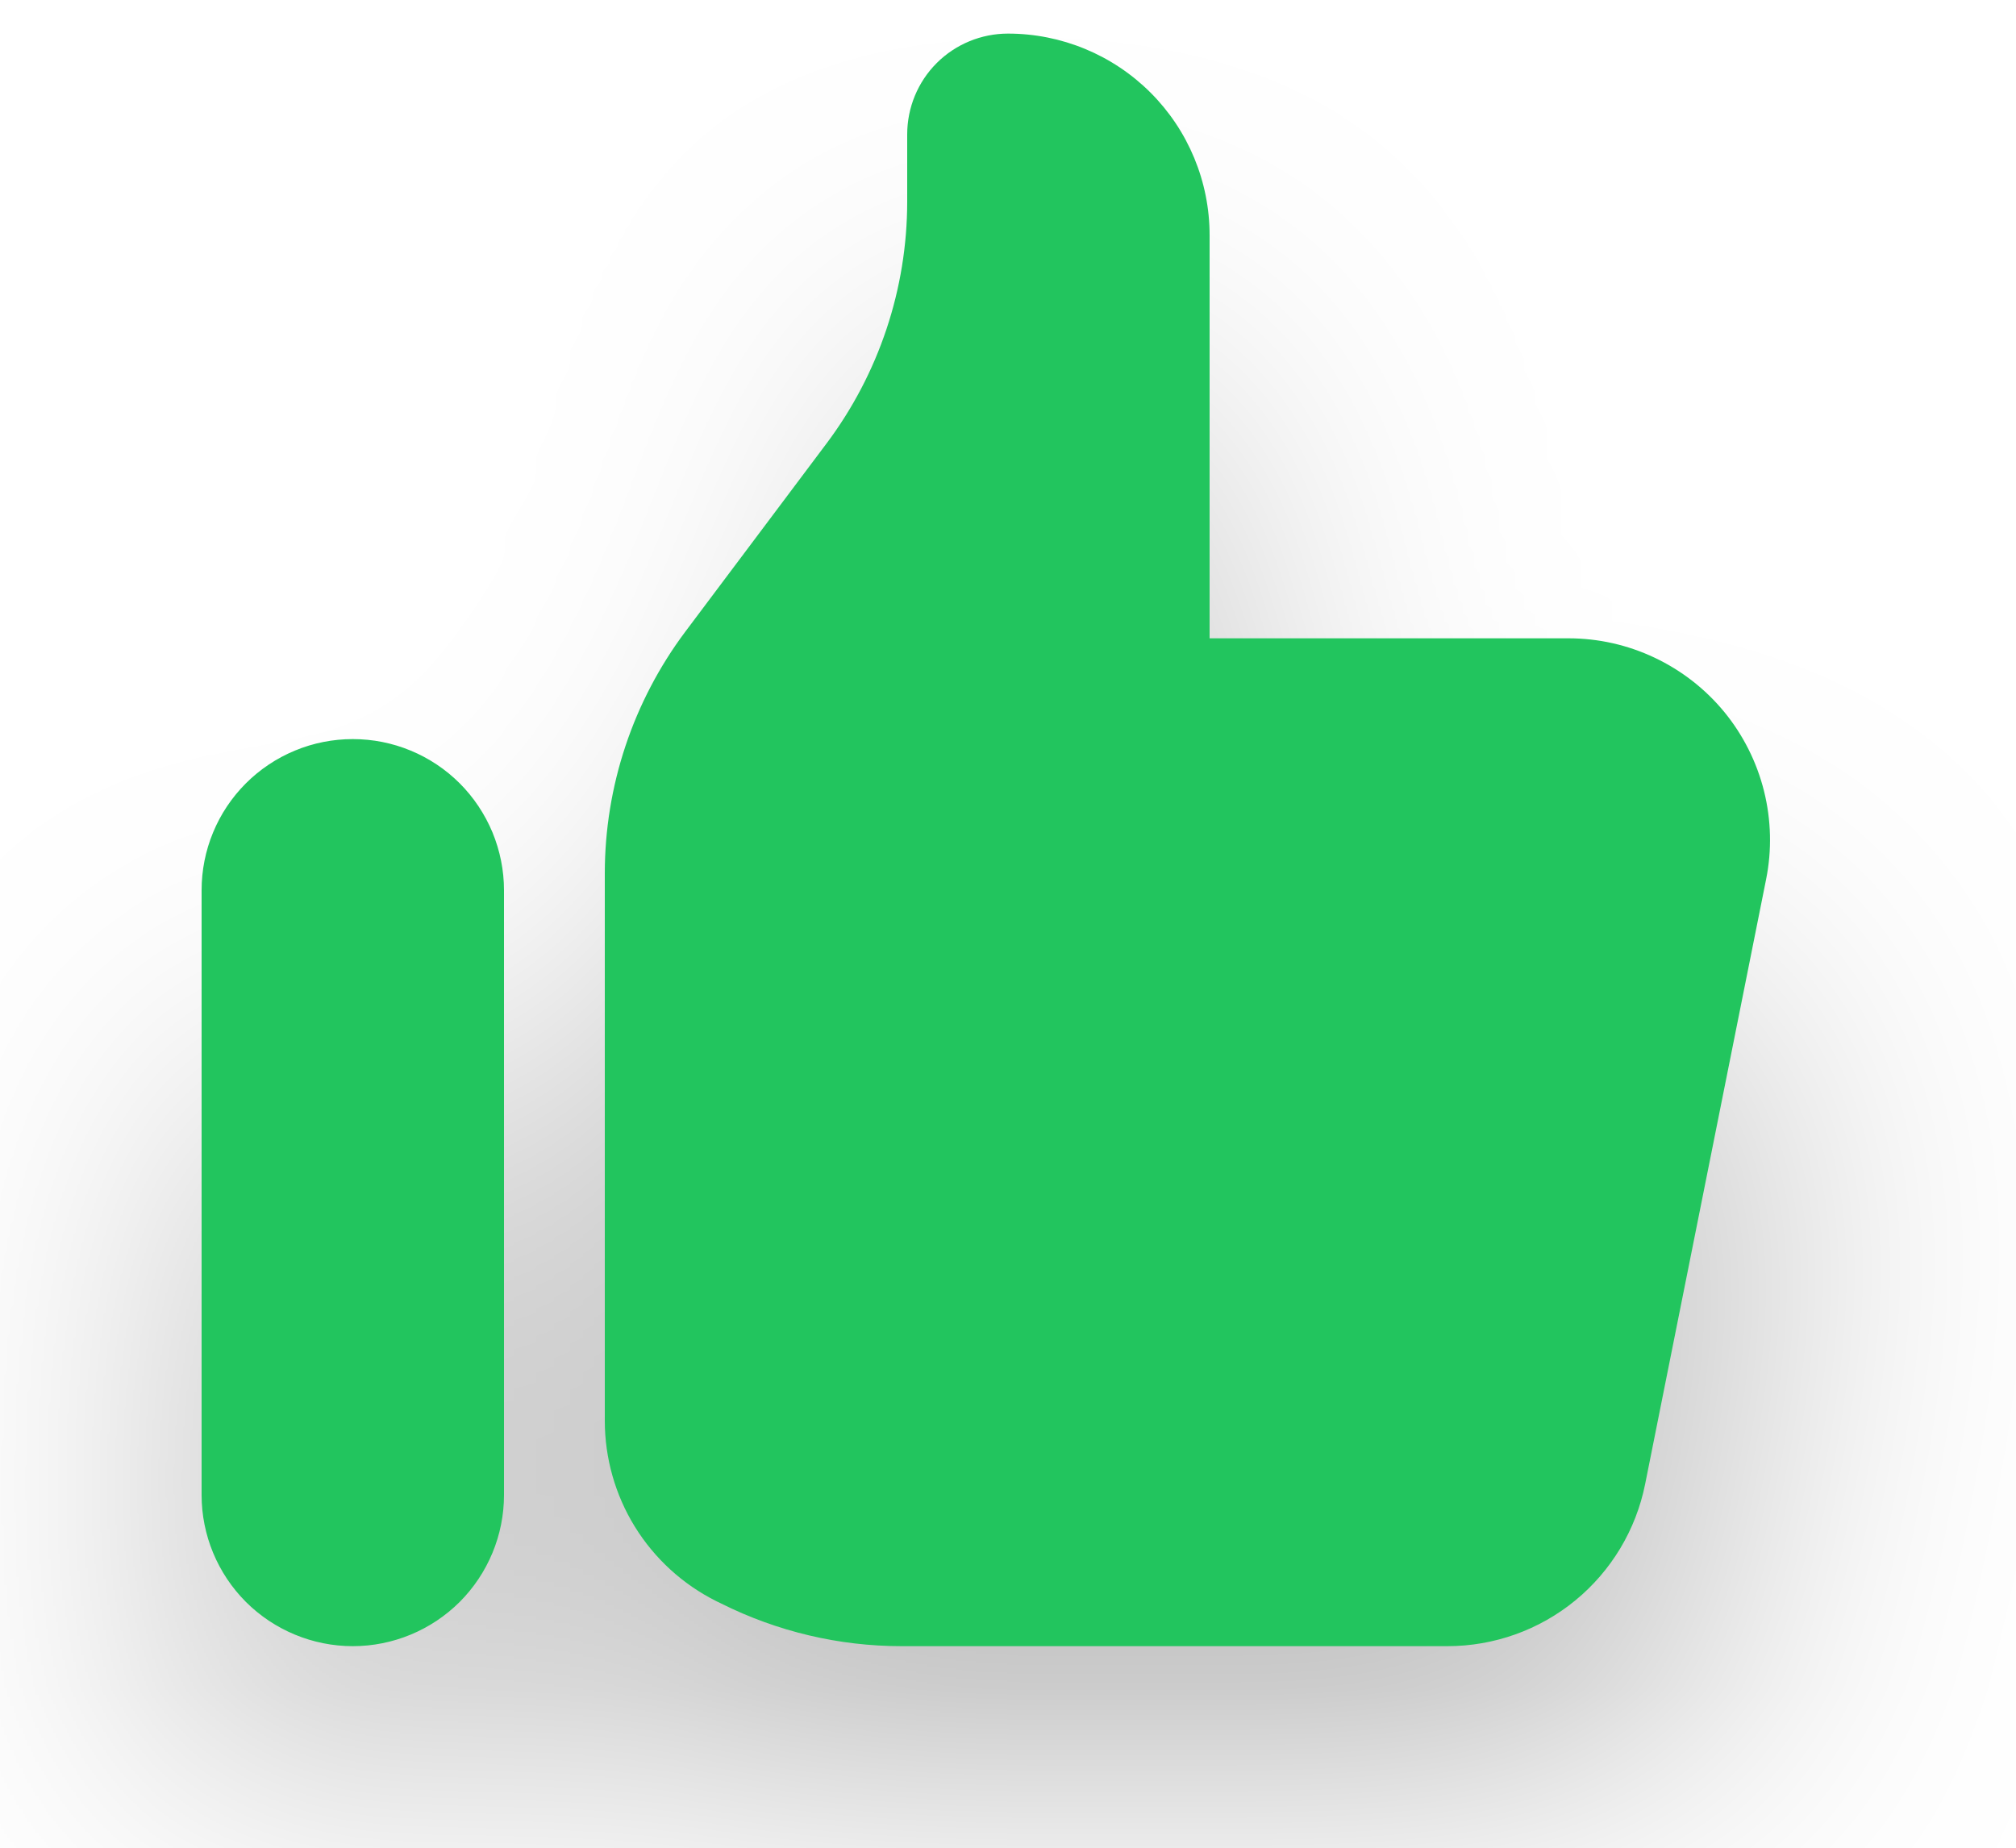
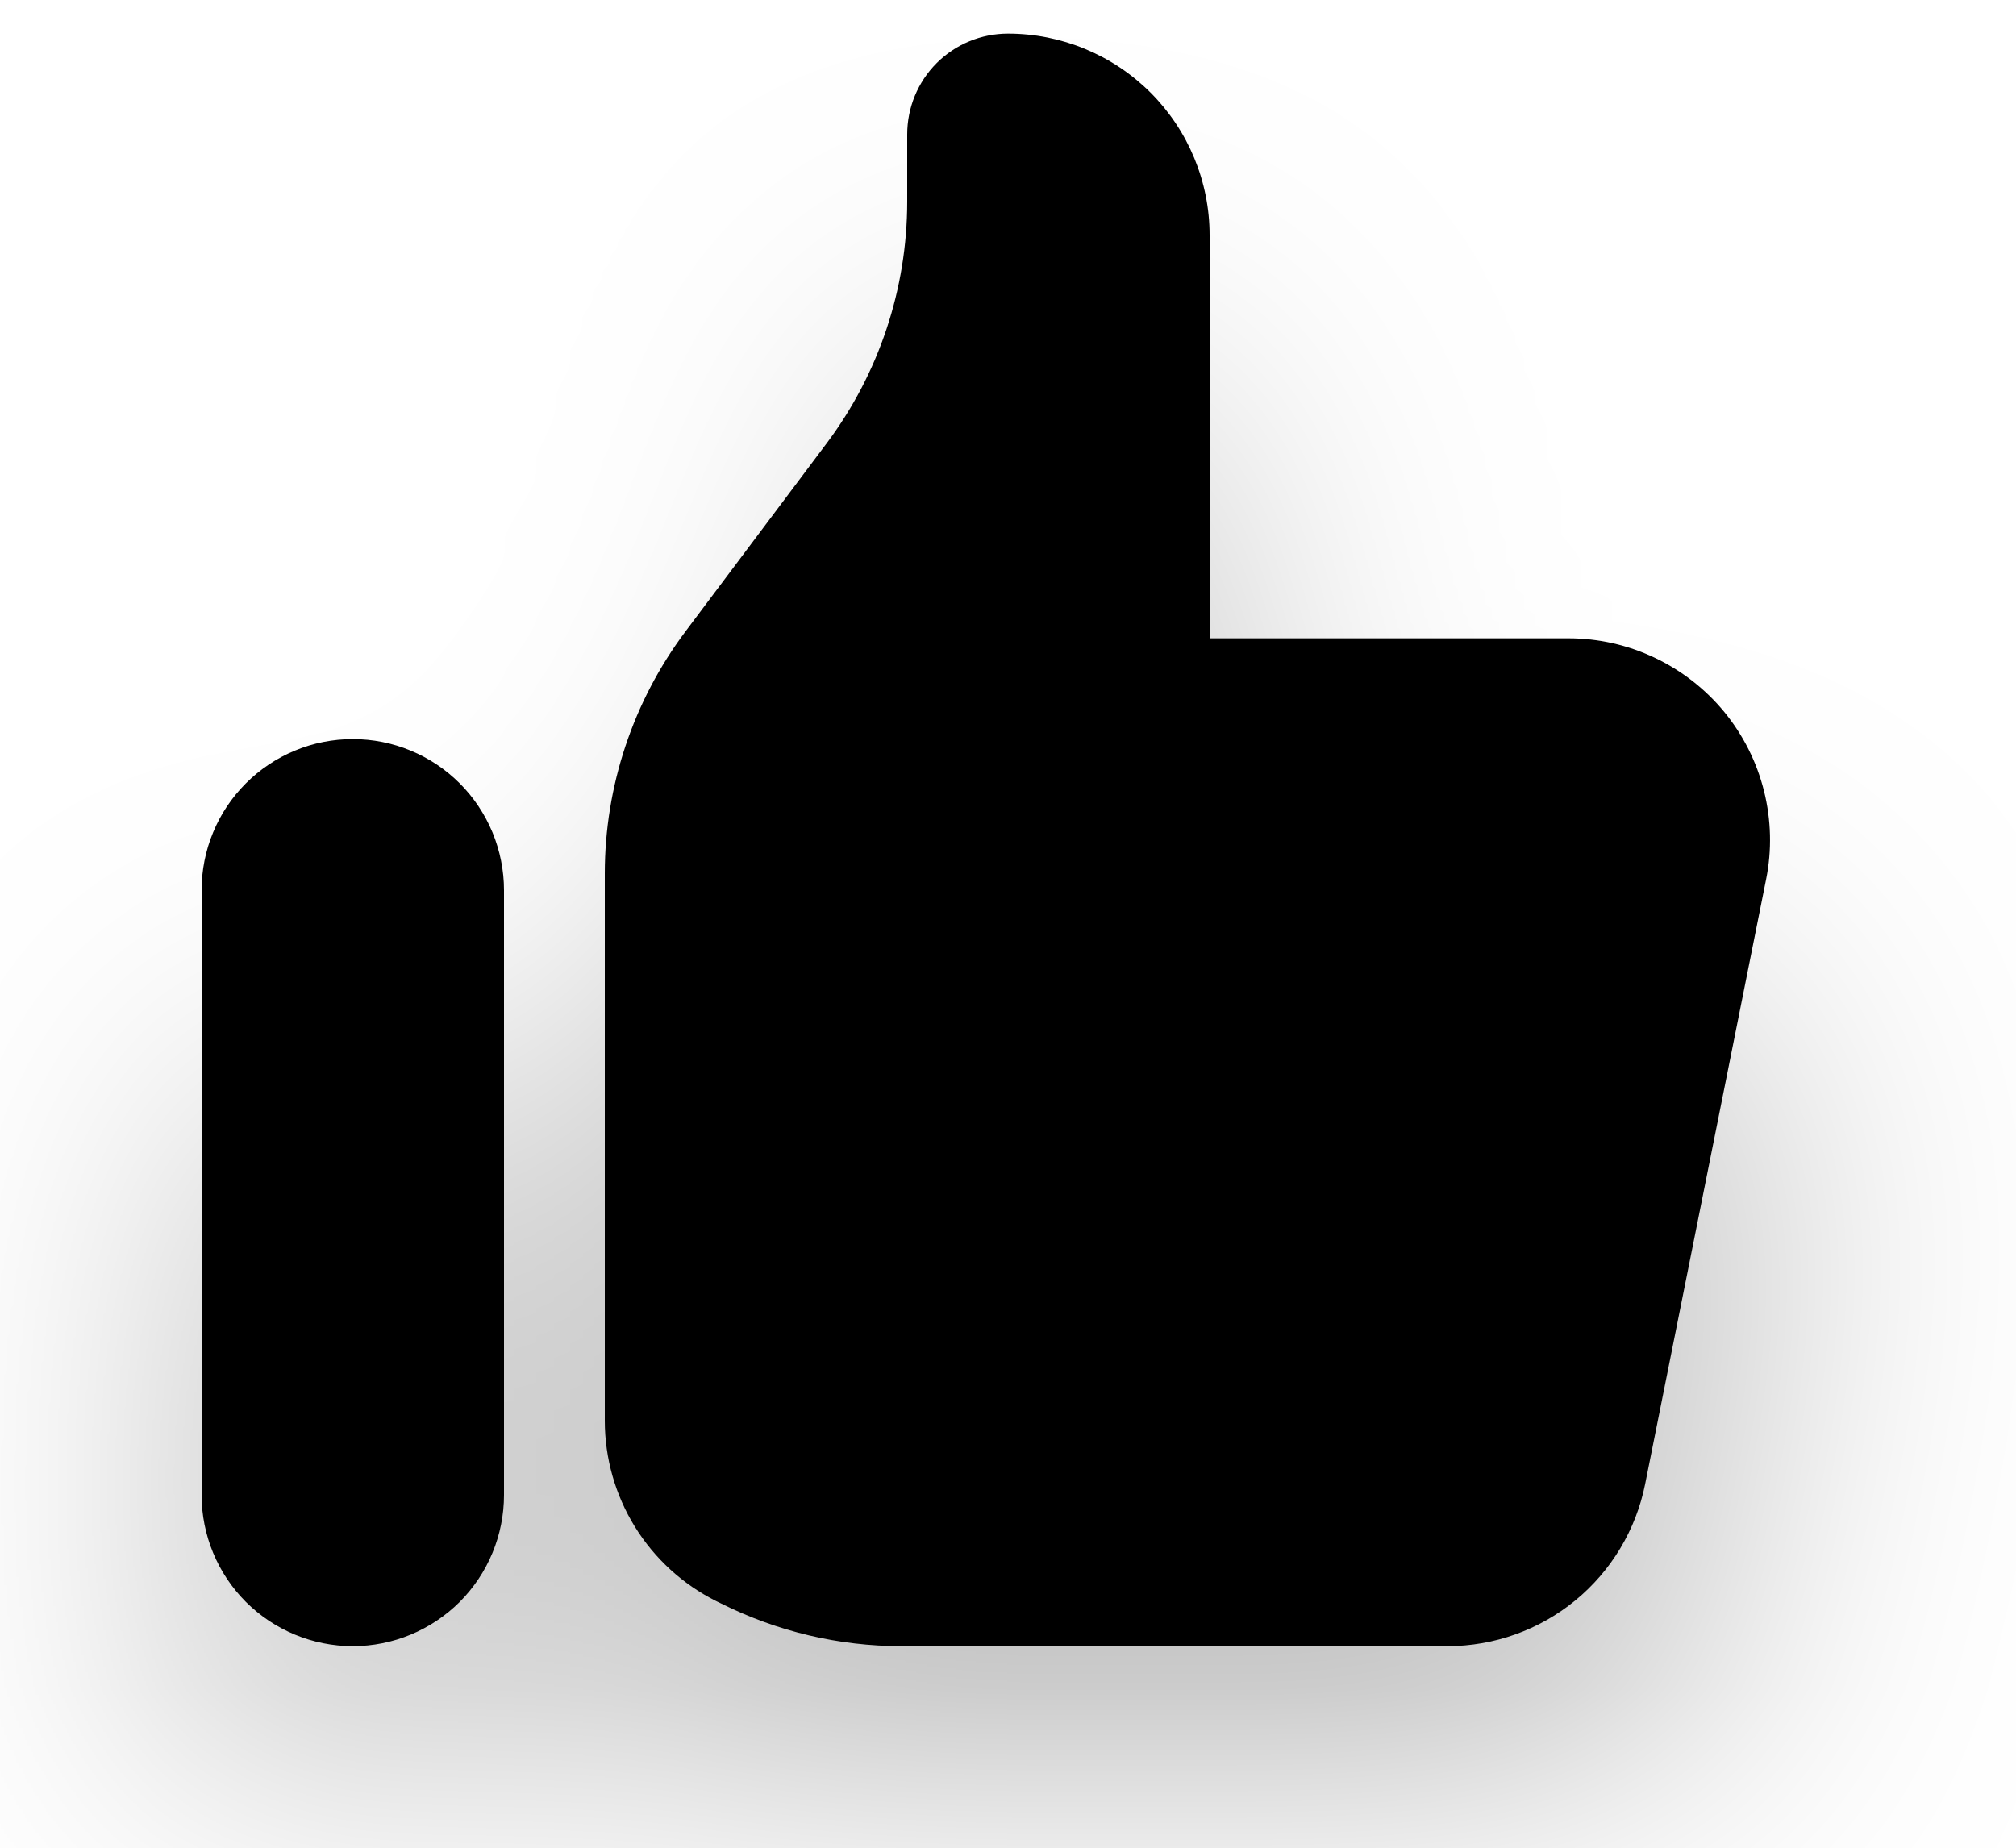
<svg xmlns="http://www.w3.org/2000/svg" width="24" height="22" viewBox="0 0 24 22" fill="none">
  <g filter="url(#filter0_d)">
-     <path d="M2.4 10.6C2.4 10.364 2.446 10.13 2.537 9.911C2.627 9.693 2.76 9.494 2.927 9.327C3.094 9.16 3.293 9.027 3.511 8.937C3.729 8.846 3.964 8.8 4.2 8.8C4.436 8.8 4.67 8.846 4.889 8.937C5.107 9.027 5.306 9.16 5.473 9.327C5.64 9.494 5.772 9.693 5.863 9.911C5.953 10.13 6 10.364 6 10.6V17.8C6 18.277 5.81 18.735 5.473 19.073C5.135 19.41 4.677 19.6 4.2 19.6C3.723 19.6 3.265 19.41 2.927 19.073C2.59 18.735 2.4 18.277 2.4 17.8V10.6ZM7.2 10.399V16.916C7.2 17.361 7.324 17.799 7.558 18.178C7.793 18.558 8.128 18.864 8.527 19.064L8.587 19.093C9.253 19.426 9.987 19.6 10.732 19.6H17.231C17.786 19.6 18.324 19.408 18.753 19.056C19.182 18.704 19.476 18.215 19.585 17.67L21.025 10.47C21.095 10.122 21.086 9.763 21 9.418C20.914 9.074 20.753 8.753 20.528 8.478C20.303 8.204 20.019 7.983 19.698 7.831C19.378 7.679 19.027 7.6 18.672 7.6H14.4V2.8C14.4 2.163 14.147 1.553 13.697 1.103C13.247 0.653 12.636 0.4 12 0.4C11.682 0.4 11.376 0.526 11.151 0.751C10.926 0.976 10.8 1.282 10.8 1.6V2.4C10.8 3.439 10.463 4.449 9.84 5.28L8.16 7.519C7.537 8.35 7.2 9.361 7.2 10.399V10.399Z" fill="#22C55E" />
+     <path d="M2.4 10.6C2.4 10.364 2.446 10.13 2.537 9.911C2.627 9.693 2.76 9.494 2.927 9.327C3.094 9.16 3.293 9.027 3.511 8.937C3.729 8.846 3.964 8.8 4.2 8.8C4.436 8.8 4.67 8.846 4.889 8.937C5.107 9.027 5.306 9.16 5.473 9.327C5.64 9.494 5.772 9.693 5.863 9.911C5.953 10.13 6 10.364 6 10.6V17.8C6 18.277 5.81 18.735 5.473 19.073C5.135 19.41 4.677 19.6 4.2 19.6C3.723 19.6 3.265 19.41 2.927 19.073C2.59 18.735 2.4 18.277 2.4 17.8V10.6ZM7.2 10.399V16.916C7.2 17.361 7.324 17.799 7.558 18.178C7.793 18.558 8.128 18.864 8.527 19.064L8.587 19.093C9.253 19.426 9.987 19.6 10.732 19.6H17.231C17.786 19.6 18.324 19.408 18.753 19.056C19.182 18.704 19.476 18.215 19.585 17.67L21.025 10.47C21.095 10.122 21.086 9.763 21 9.418C20.914 9.074 20.753 8.753 20.528 8.478C20.303 8.204 20.019 7.983 19.698 7.831C19.378 7.679 19.027 7.6 18.672 7.6H14.4V2.8C14.4 2.163 14.147 1.553 13.697 1.103C13.247 0.653 12.636 0.4 12 0.4C11.682 0.4 11.376 0.526 11.151 0.751C10.926 0.976 10.8 1.282 10.8 1.6V2.4C10.8 3.439 10.463 4.449 9.84 5.28L8.16 7.519C7.537 8.35 7.2 9.361 7.2 10.399V10.399Z" fill="#000000" />
  </g>
  <defs>
    <filter id="filter0_d" x="-1.6" y="0.4" width="26.672" height="27.2" filterUnits="userSpaceOnUse" color-interpolation-filters="sRGB">
      <feFlood flood-opacity="0" result="BackgroundImageFix" />
      <feColorMatrix in="SourceAlpha" type="matrix" values="0 0 0 0 0 0 0 0 0 0 0 0 0 0 0 0 0 0 127 0" />
      <feOffset dy="4" />
      <feGaussianBlur stdDeviation="2" />
      <feColorMatrix type="matrix" values="0 0 0 0 0 0 0 0 0 0 0 0 0 0 0 0 0 0 0.25 0" />
      <feBlend mode="normal" in2="BackgroundImageFix" result="effect1_dropShadow" />
      <feBlend mode="normal" in="SourceGraphic" in2="effect1_dropShadow" result="shape" />
    </filter>
  </defs>
</svg>
